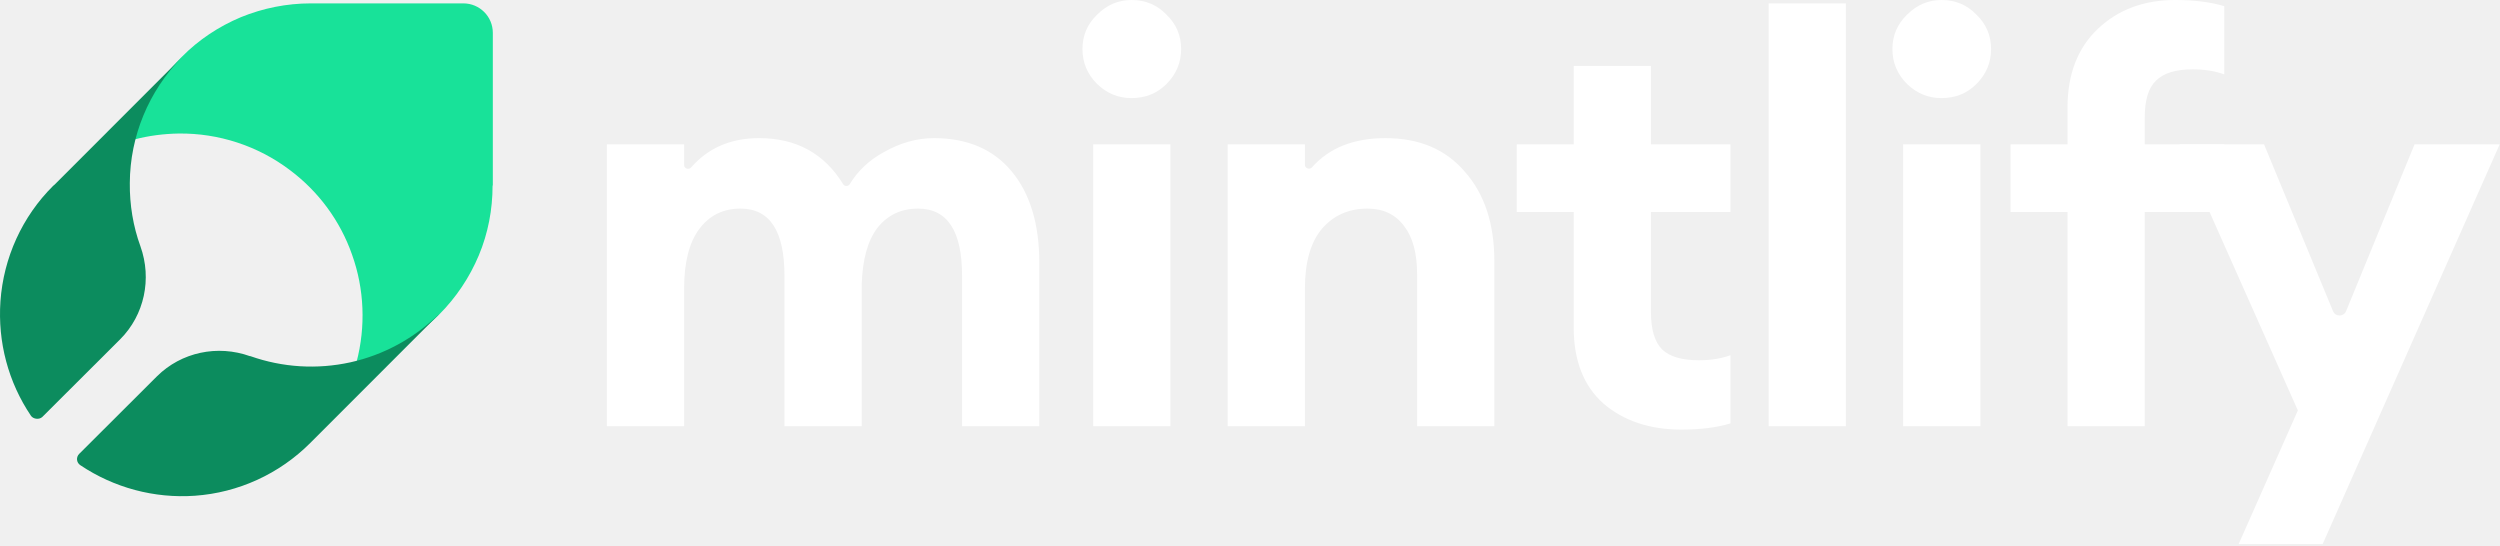
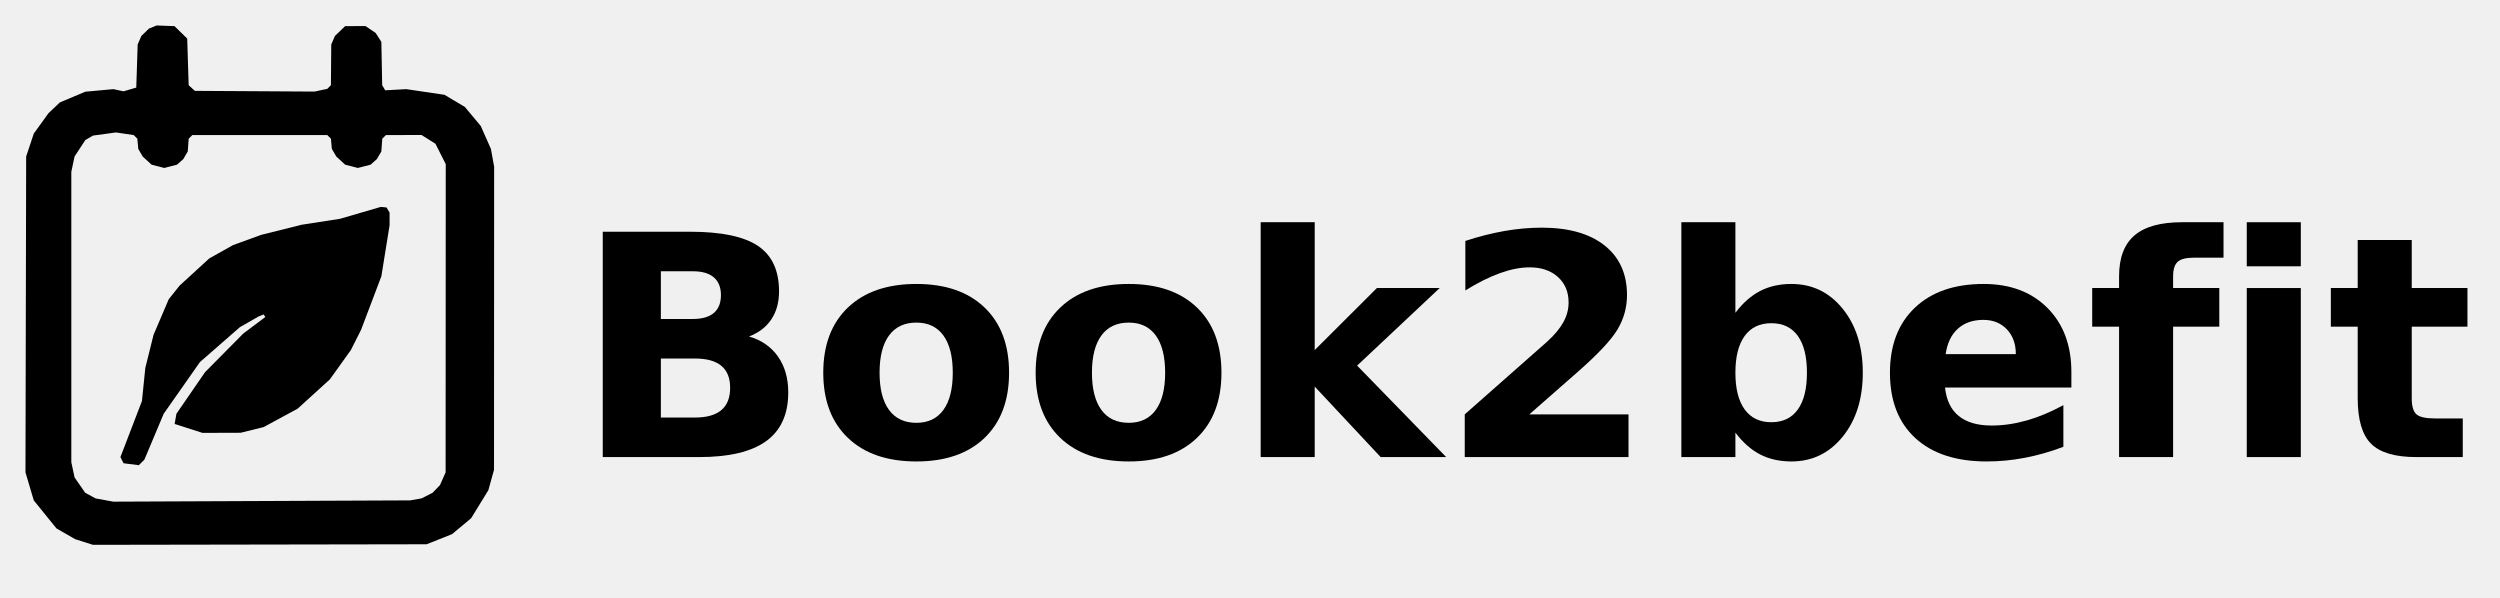
- <svg xmlns="http://www.w3.org/2000/svg" width="1682" height="367" viewBox="0 0 1682 367" fill="none">
-   <path d="M1562.69 366.037H1506.17L1546 276.14L1466.34 97.105H1523.24L1569.66 209.337C1571.28 213.26 1576.84 213.253 1578.45 209.325L1624.52 97.105H1681.79L1562.69 366.037Z" fill="white" />
-   <path d="M1391.02 286.761V142.622H1352.71V97.104H1391.02V72.449C1391.02 49.943 1397.85 32.242 1411.5 19.345C1425.16 6.448 1442.48 0 1463.47 0C1476.37 0 1487.37 1.391 1496.47 4.172V50.069C1490.4 47.793 1483.32 46.656 1475.23 46.656C1463.85 46.656 1455.63 49.184 1450.57 54.242C1445.51 59.046 1442.99 67.265 1442.99 78.897V97.104H1496.47V142.622H1442.99V286.761H1391.02Z" fill="white" />
-   <path d="M1306.22 66.001C1297.37 66.001 1289.66 62.84 1283.08 56.518C1276.51 49.943 1273.22 42.104 1273.22 33C1273.22 23.897 1276.51 16.184 1283.08 9.862C1289.66 3.287 1297.37 0 1306.22 0C1315.58 0 1323.42 3.287 1329.74 9.862C1336.31 16.184 1339.6 23.897 1339.6 33C1339.6 42.104 1336.31 49.943 1329.74 56.518C1323.42 62.84 1315.58 66.001 1306.22 66.001ZM1280.43 286.761V97.104H1332.39V286.761H1280.43Z" fill="white" />
-   <path d="M1189.94 286.761V2.276H1241.91V286.761H1189.94Z" fill="white" />
-   <path d="M1131.24 289.037C1110 289.037 1092.55 283.221 1078.89 271.588C1065.49 259.703 1058.79 242.634 1058.79 220.381V142.622H1020.48V97.104H1058.79V44.38H1110.76V97.104H1164.24V142.622H1110.76V210.14C1110.76 221.772 1113.29 230.117 1118.34 235.174C1123.4 239.979 1131.62 242.381 1143 242.381C1151.09 242.381 1158.17 241.243 1164.24 238.967V284.864C1155.14 287.646 1144.14 289.037 1131.24 289.037Z" fill="white" />
-   <path d="M825.979 286.761V97.104H877.945V110.967C877.945 113.311 881.135 114.347 882.688 112.591C894.273 99.485 910.773 92.932 932.187 92.932C954.946 92.932 972.774 100.518 985.67 115.69C998.82 130.61 1005.39 150.587 1005.39 175.622V286.761H953.429V184.346C953.429 170.438 950.521 159.691 944.704 152.104C938.888 144.265 930.67 140.346 920.049 140.346C907.405 140.346 897.164 144.898 889.325 154.001C881.738 163.105 877.945 176.507 877.945 194.208V286.761H825.979Z" fill="white" />
-   <path d="M761.286 66.001C752.436 66.001 744.723 62.84 738.148 56.518C731.574 49.943 728.286 42.104 728.286 33C728.286 23.897 731.574 16.184 738.148 9.862C744.723 3.287 752.436 0 761.286 0C770.643 0 778.482 3.287 784.804 9.862C791.379 16.184 794.666 23.897 794.666 33C794.666 42.104 791.379 49.943 784.804 56.518C778.482 62.84 770.643 66.001 761.286 66.001ZM735.493 286.761V97.104H787.459V286.761H735.493Z" fill="white" />
-   <path d="M647.273 286.761V185.484C647.273 155.392 637.411 140.346 617.686 140.346C606.307 140.346 597.204 144.645 590.376 153.242C583.801 161.84 580.261 174.61 579.755 191.553V286.761H527.789V185.484C527.789 155.392 517.927 140.346 498.203 140.346C486.571 140.346 477.341 144.898 470.513 154.001C463.685 163.105 460.272 176.507 460.272 194.208V286.761H408.306V97.104H460.272V111.103C460.272 113.435 463.407 114.462 464.939 112.704C476.419 99.522 491.68 92.932 510.72 92.932C535.742 92.932 554.588 103.262 567.259 123.923C568.258 125.553 570.718 125.527 571.712 123.894C577.189 114.891 584.802 107.731 594.548 102.414C605.675 96.093 616.928 92.932 628.307 92.932C650.813 92.932 668.261 100.391 680.652 115.311C693.043 130.231 699.239 150.714 699.239 176.76V286.761H647.273Z" fill="white" />
-   <path d="M331.569 124.833V22.09C331.569 11.065 322.625 2.276 311.764 2.276H209.069C192.938 2.276 176.967 5.472 162.113 11.544C147.26 17.775 133.685 26.724 122.345 38.228L121.546 39.027C106.533 54.207 95.833 73.062 90.402 93.834C100.145 91.277 110.206 89.999 120.268 89.839C147.1 89.52 173.453 98.148 194.855 114.287C214.18 128.668 228.873 148.481 236.859 171.331C245.164 194.5 246.122 219.746 239.893 243.554C260.496 238.122 279.503 227.416 294.675 212.396L295.474 211.597C306.813 200.252 315.917 186.67 322.145 171.81C328.374 156.95 331.409 140.971 331.409 124.833H331.569Z" fill="#18E299" />
-   <path d="M87.337 123.098C87.496 91.579 100.066 61.334 122.182 38.73L36.739 124.212C36.421 124.531 36.102 124.69 35.784 125.008C14.941 145.702 2.371 173.4 0.303 202.69C-1.607 230.07 5.553 257.131 20.828 279.736C22.285 281.892 26.238 282.601 28.466 280.532L80.813 228.319C97.202 211.923 102.293 187.568 94.497 165.759C89.564 152.229 87.178 137.743 87.337 123.098Z" fill="#0C8C5E" />
-   <path d="M294.976 211.605C278.587 227.683 258.062 238.826 235.786 243.761C213.351 248.695 190.121 247.263 168.482 239.622C168.482 239.622 168.323 239.622 168.164 239.622C146.365 231.822 122.022 236.916 105.633 253.153L53.285 305.365C51.057 307.594 51.376 311.255 54.081 313.006C76.674 328.129 103.724 335.451 131.091 333.541C160.368 331.472 187.894 318.896 208.737 298.043L209.533 297.247L294.976 211.765V211.605Z" fill="#0C8C5E" />
+ <svg xmlns="http://www.w3.org/2000/svg" viewBox="0 0 981.50 234.45">
+   <g transform="translate(-24.50,-50.55)">
+     <path d="M 192.00 264.23 L 61.00 264.45 L 54.00 262.23 L 46.66 258.00 L 37.76 247.00 L 34.50 236.00 L 34.77 112.00 L 37.76 103.00 L 43.53 95.00 L 48.00 90.76 L 58.00 86.55 L 69.00 85.55 L 73.00 86.40 L 78.00 84.94 L 78.55 68.00 L 80.00 64.66 L 83.00 61.76 L 86.00 60.55 L 93.00 60.81 L 98.00 65.70 L 98.57 84.00 L 101.00 86.22 L 148.00 86.50 L 153.00 85.43 L 154.42 84.00 L 154.55 68.00 L 156.00 64.66 L 160.00 60.81 L 168.00 60.78 L 172.00 63.51 L 174.22 67.00 L 174.55 84.00 L 175.73 86.00 L 184.00 85.55 L 199.00 87.77 L 207.00 92.53 L 213.24 100.00 L 217.23 109.00 L 218.50 116.00 L 218.45 235.00 L 216.23 243.00 L 209.47 254.00 L 202.00 260.24 L 192.00 264.23 Z M 185.50 247.00 L 190.00 246.22 L 194.34 244.00 L 197.24 241.00 L 199.45 236.00 L 199.50 115.00 L 195.47 107.00 L 190.00 103.55 L 176.00 103.58 L 174.58 105.00 L 174.22 110.00 L 172.47 113.00 L 170.00 115.20 L 165.00 116.49 L 160.00 115.20 L 156.53 112.00 L 154.78 109.00 L 154.42 105.00 L 153.00 103.58 L 100.00 103.58 L 98.58 105.00 L 98.22 110.00 L 96.47 113.00 L 94.00 115.20 L 89.00 116.49 L 84.00 115.20 L 80.53 112.00 L 78.78 109.00 L 78.42 105.00 L 77.00 103.58 L 70.00 102.55 L 61.00 103.78 L 58.00 105.53 L 53.77 112.00 L 52.50 118.00 L 52.50 232.00 L 53.78 238.00 L 57.94 244.00 L 62.00 246.22 L 69.00 247.50 L 185.50 247.00 Z M 79.00 233.19 L 73.00 232.42 L 71.78 230.00 L 80.23 208.00 L 81.55 195.00 L 84.78 182.00 L 90.76 168.00 L 95.00 162.69 L 106.66 152.00 L 116.00 146.77 L 127.00 142.77 L 143.00 138.77 L 158.00 136.45 L 174.00 131.78 L 176.26 132.00 L 177.45 134.00 L 177.45 139.00 L 174.23 159.00 L 166.27 180.00 L 162.24 188.00 L 154.00 199.49 L 141.34 211.00 L 128.00 218.22 L 119.00 220.45 L 104.00 220.50 L 93.06 217.00 L 93.76 213.00 L 105.00 196.66 L 120.00 181.51 L 128.67 175.00 L 128.00 174.01 L 126.00 174.81 L 118.67 179.00 L 103.00 192.69 L 88.76 213.00 L 81.19 231.00 L 79.00 233.19 Z" fill="#000000" fill-rule="evenodd" />
+     <g fill="#000000">
+       <path d="M786 915Q877 915 924.0 955.0Q971 995 971 1073Q971 1150 924.0 1190.5Q877 1231 786 1231H573V915ZM799 262Q915 262 973.5 311.0Q1032 360 1032 459Q1032 556 974.0 604.5Q916 653 799 653H573V262ZM1157 799Q1281 763 1349.0 666.0Q1417 569 1417 428Q1417 212 1271.0 106.0Q1125 0 827 0H188V1493H766Q1077 1493 1216.5 1399.0Q1356 1305 1356 1098Q1356 989 1305.0 912.5Q1254 836 1157 799Z" transform="translate(250.00,230.00) scale(0.059258,-0.059258)" />
+       <path d="M705 891Q586 891 523.5 805.5Q461 720 461 559Q461 398 523.5 312.5Q586 227 705 227Q822 227 884.0 312.5Q946 398 946 559Q946 720 884.0 805.5Q822 891 705 891ZM705 1147Q994 1147 1156.5 991.0Q1319 835 1319 559Q1319 283 1156.5 127.0Q994 -29 705 -29Q415 -29 251.5 127.0Q88 283 88 559Q88 835 251.5 991.0Q415 1147 705 1147Z" transform="translate(342.50,230.00) scale(0.059258,-0.059258)" />
+       <path d="M705 891Q586 891 523.5 805.5Q461 720 461 559Q461 398 523.5 312.5Q586 227 705 227Q822 227 884.0 312.5Q946 398 946 559Q946 720 884.0 805.5Q822 891 705 891ZM705 1147Q994 1147 1156.5 991.0Q1319 835 1319 559Q1319 283 1156.5 127.0Q994 -29 705 -29Q415 -29 251.5 127.0Q88 283 88 559Q88 835 251.5 991.0Q415 1147 705 1147Z" transform="translate(425.88,230.00) scale(0.059258,-0.059258)" />
+       <path d="M172 1556H530V709L942 1120H1358L811 606L1401 0H967L530 467V0H172Z" transform="translate(509.25,230.00) scale(0.059258,-0.059258)" />
+       <path d="M590 283H1247V0H162V283L707 764Q780 830 815.0 893.0Q850 956 850 1024Q850 1129 779.5 1193.0Q709 1257 592 1257Q502 1257 395.0 1218.5Q288 1180 166 1104V1432Q296 1475 423.0 1497.5Q550 1520 672 1520Q940 1520 1088.5 1402.0Q1237 1284 1237 1073Q1237 951 1174.0 845.5Q1111 740 909 563Z" transform="translate(589.96,230.00) scale(0.059258,-0.059258)" />
+       <path d="M768 231Q883 231 943.5 315.0Q1004 399 1004 559Q1004 719 943.5 803.0Q883 887 768 887Q653 887 591.5 802.5Q530 718 530 559Q530 400 591.5 315.5Q653 231 768 231ZM530 956Q604 1054 694.0 1100.5Q784 1147 901 1147Q1108 1147 1241.0 982.5Q1374 818 1374 559Q1374 300 1241.0 135.5Q1108 -29 901 -29Q784 -29 694.0 17.5Q604 64 530 162V0H172V1556H530Z" transform="translate(674.41,230.00) scale(0.059258,-0.059258)" />
+       <path d="M1290 563V461H453Q466 335 544.0 272.0Q622 209 762 209Q875 209 993.5 242.5Q1112 276 1237 344V68Q1110 20 983.0 -4.5Q856 -29 729 -29Q425 -29 256.5 125.5Q88 280 88 559Q88 833 253.5 990.0Q419 1147 709 1147Q973 1147 1131.5 988.0Q1290 829 1290 563ZM922 682Q922 784 862.5 846.5Q803 909 707 909Q603 909 538.0 850.5Q473 792 457 682Z" transform="translate(761.28,230.00) scale(0.059258,-0.059258)" />
+       <path d="M909 1556V1321H711Q635 1321 605.0 1293.5Q575 1266 575 1198V1120H881V864H575V0H217V864H39V1120H217V1198Q217 1381 319.0 1468.5Q421 1556 635 1556Z" transform="translate(843.59,230.00) scale(0.059258,-0.059258)" />
+       <path d="M172 1120H530V0H172ZM172 1556H530V1264H172Z" transform="translate(896.39,230.00) scale(0.059258,-0.059258)" />
+       <path d="M563 1438V1120H932V864H563V389Q563 311 594.0 283.5Q625 256 717 256H901V0H594Q382 0 293.5 88.5Q205 177 205 389V864H27V1120H205V1438Z" transform="translate(937.99,230.00) scale(0.059258,-0.059258)" />
+     </g>
+   </g>
</svg>
